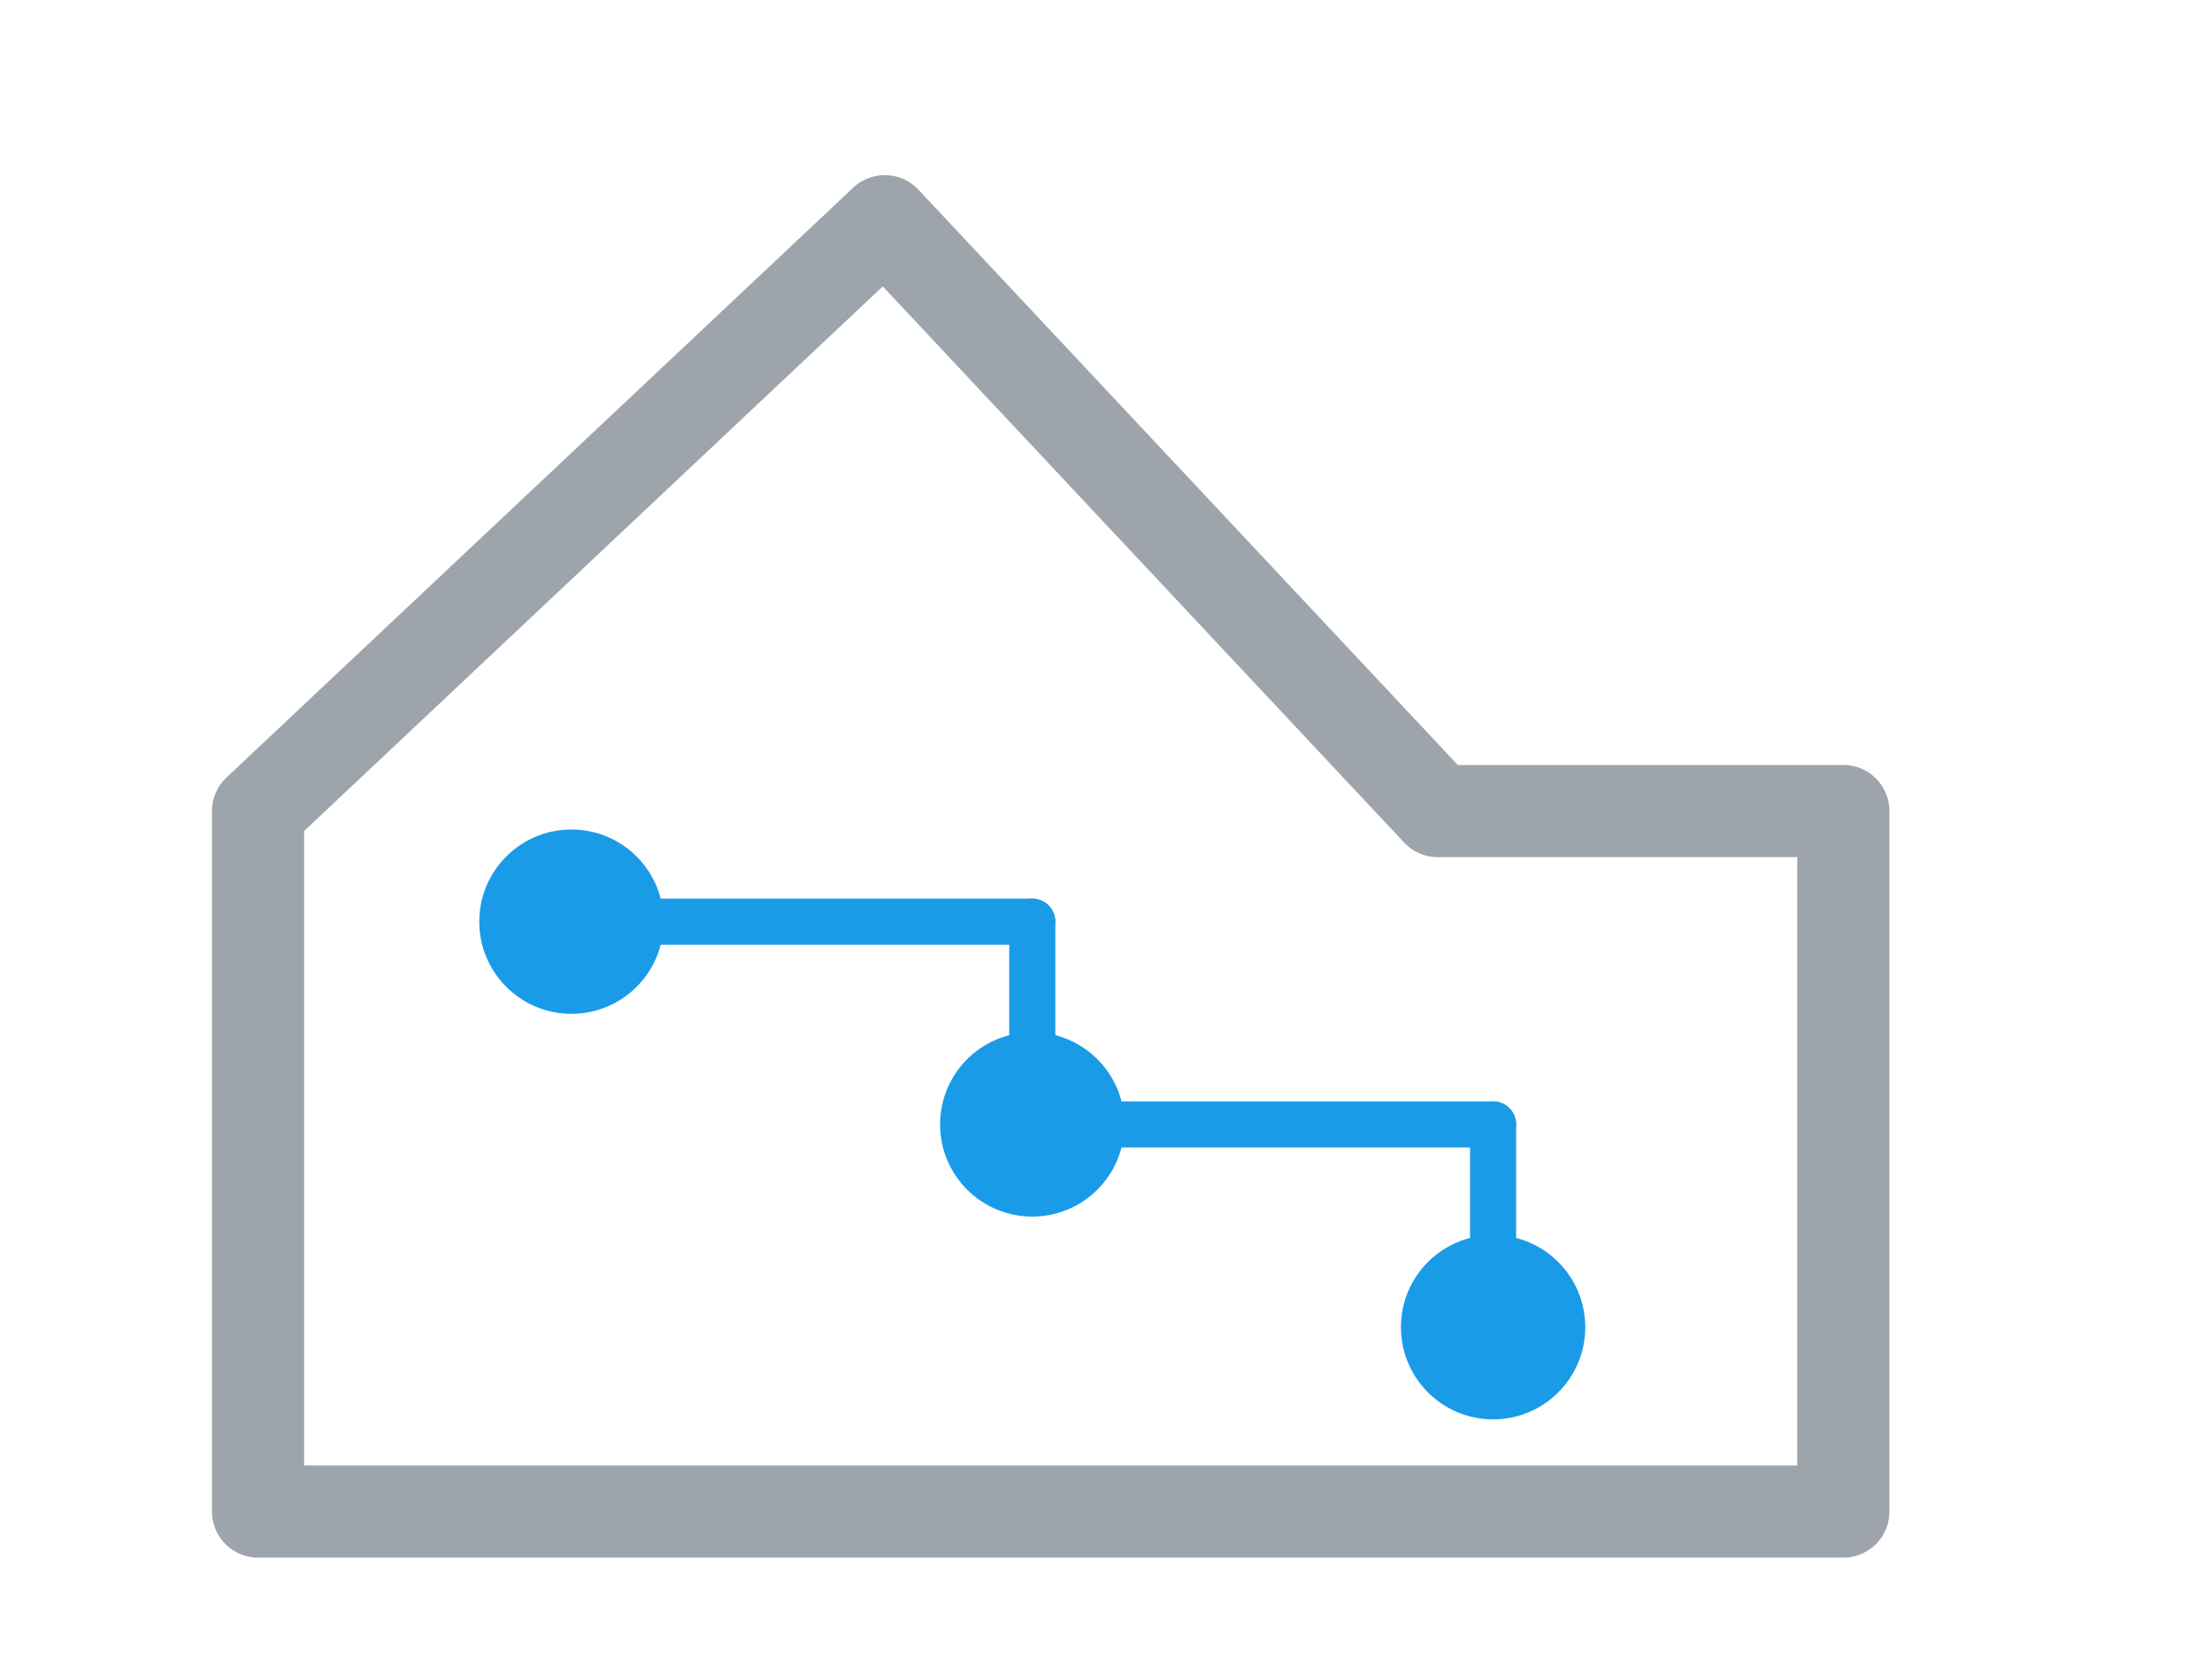
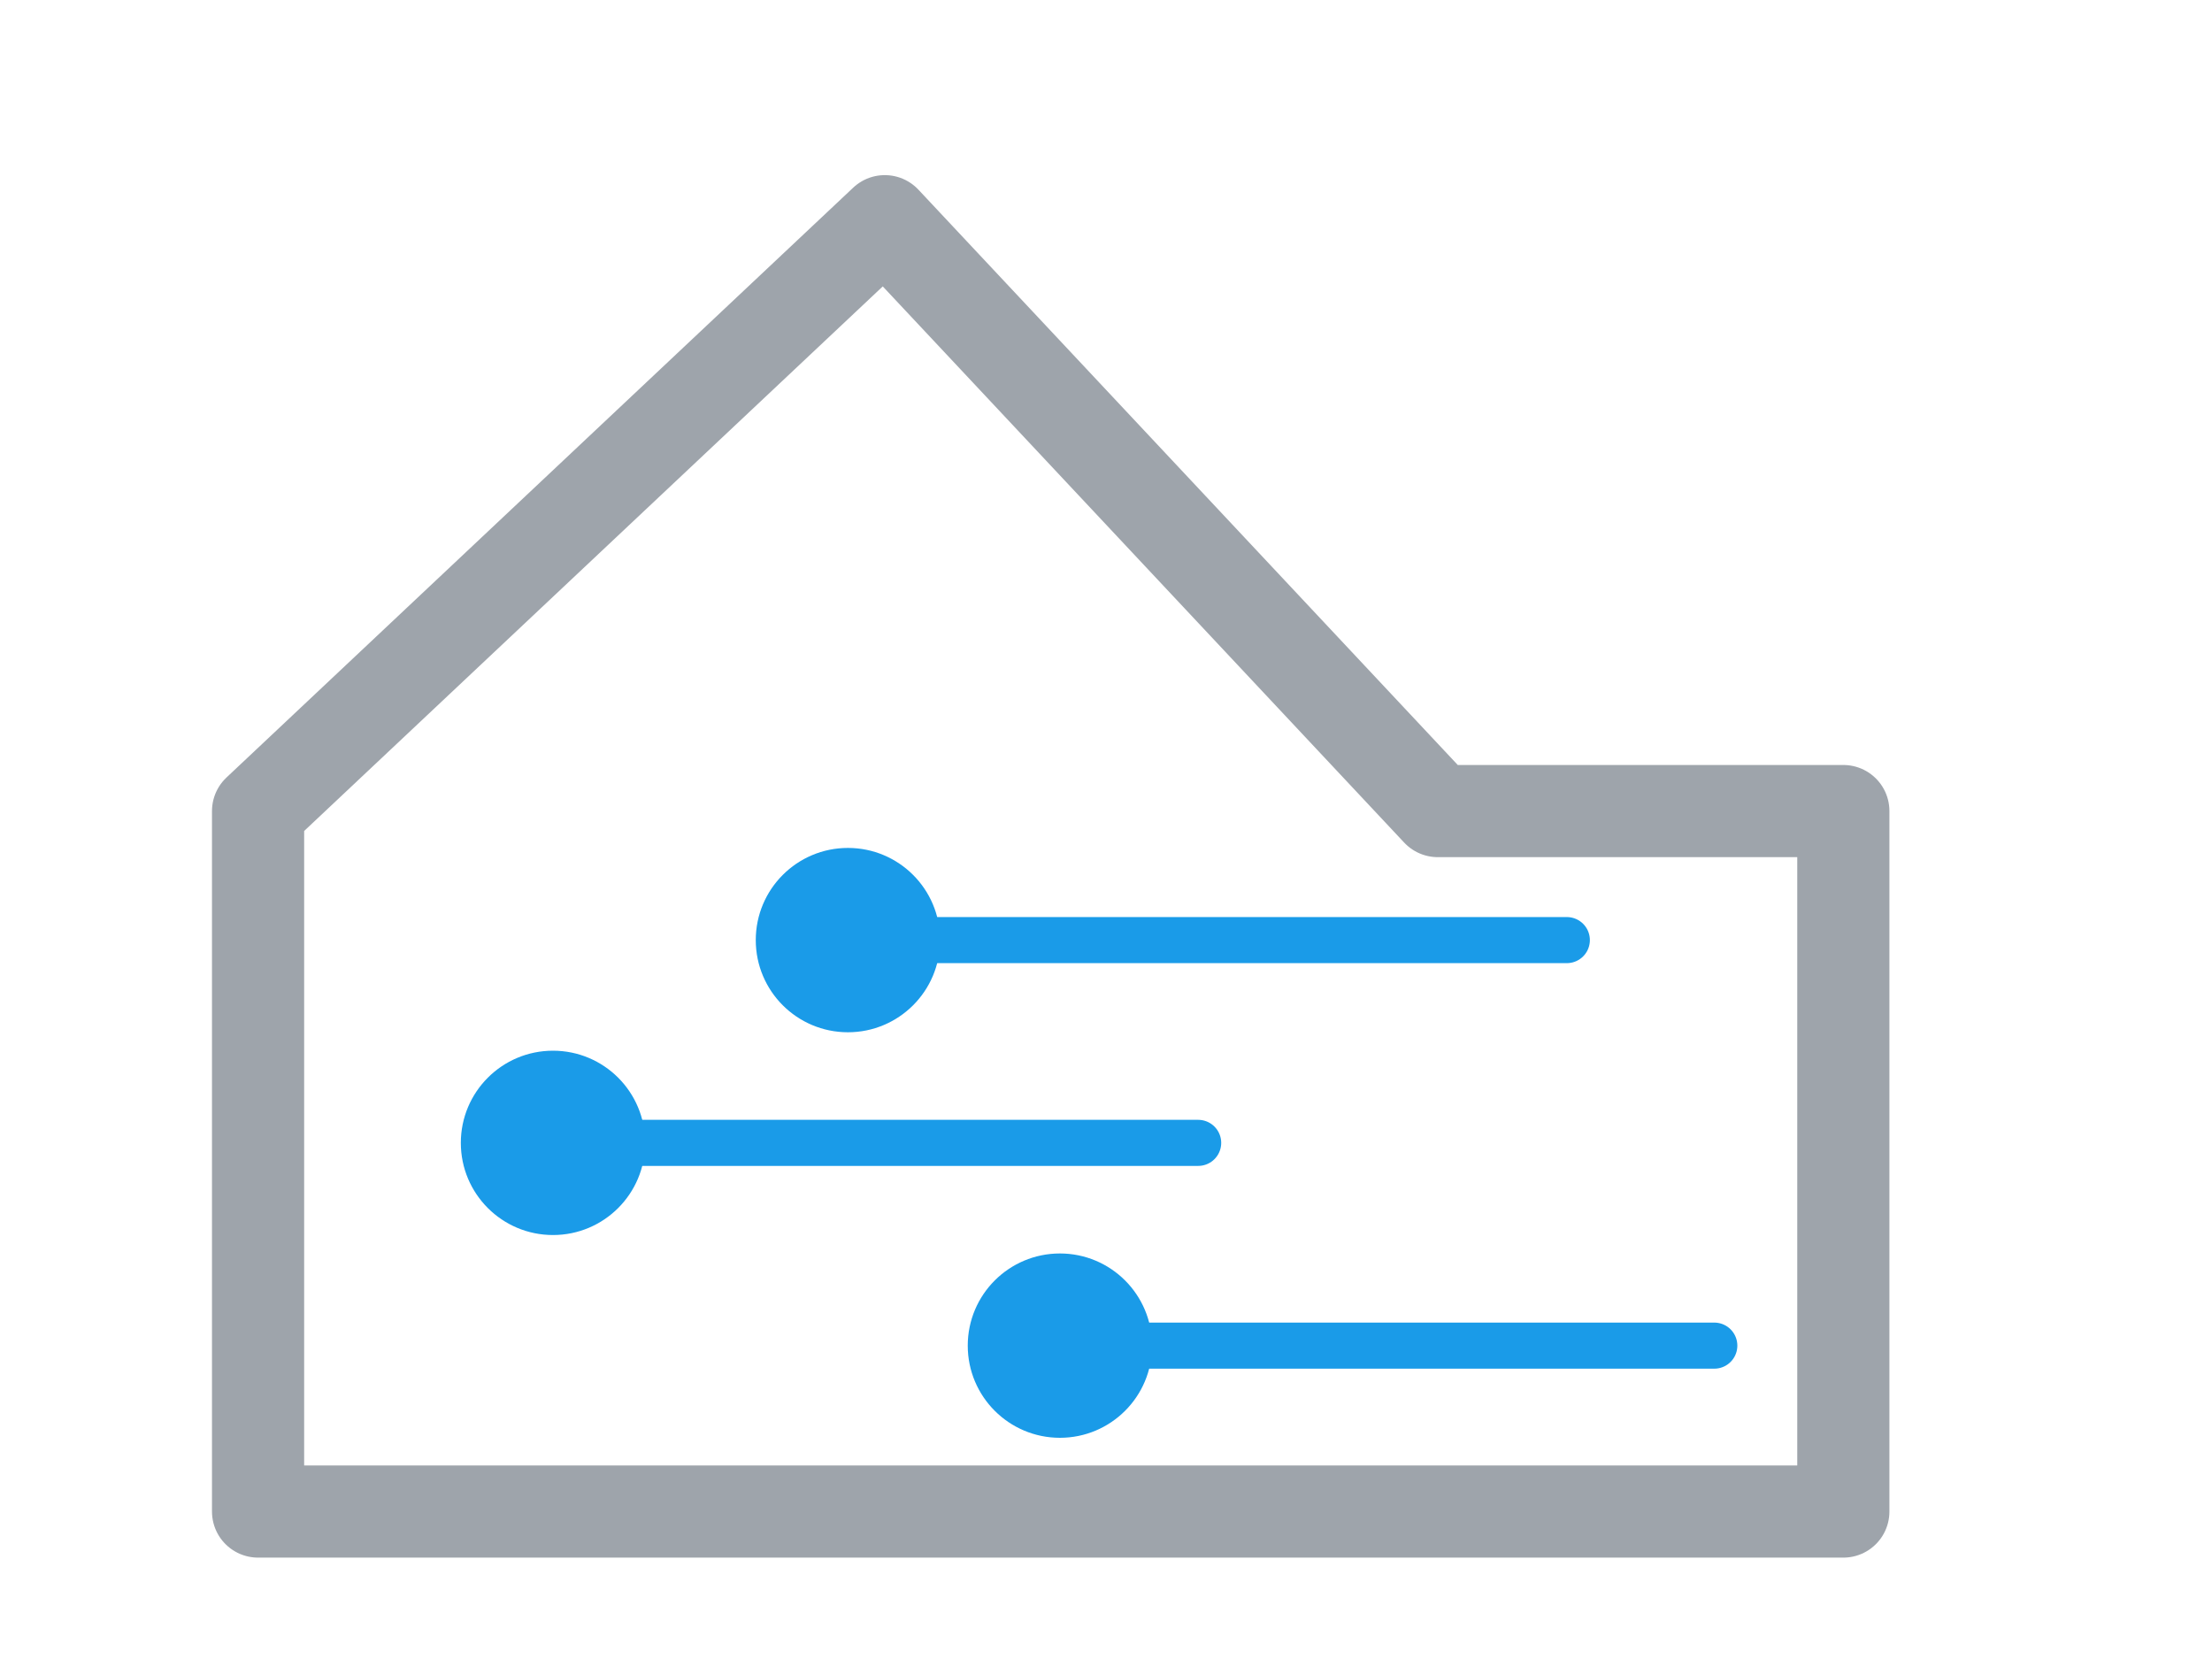
<svg xmlns="http://www.w3.org/2000/svg" viewBox="0 0 240 180">
  <path d="M 28 164 L 28 88 L 96 24 L 156 88 L 200 88 L 200 164 Z" fill="none" stroke="#9ea4ab" stroke-width="10" stroke-linejoin="round" stroke-linecap="round" />
  <g stroke="#1A9BE8" stroke-width="5" stroke-linecap="round">
-     <line x1="62" y1="100" x2="112" y2="100" />
-     <line x1="112" y1="100" x2="112" y2="122" />
-     <line x1="112" y1="122" x2="162" y2="122" />
-     <line x1="162" y1="122" x2="162" y2="144" />
+     <line x1="92" y1="102" x2="170" y2="102" />
+     <line x1="60" y1="124" x2="130" y2="124" />
+     <line x1="115" y1="146" x2="186" y2="146" />
  </g>
-   <circle cx="62" cy="100" r="10" fill="#1A9BE8" />
-   <circle cx="112" cy="122" r="10" fill="#1A9BE8" />
-   <circle cx="162" cy="144" r="10" fill="#1A9BE8" />
+   <circle cx="92" cy="102" r="10" fill="#1A9BE8" />
+   <circle cx="60" cy="124" r="10" fill="#1A9BE8" />
+   <circle cx="115" cy="146" r="10" fill="#1A9BE8" />
</svg>
